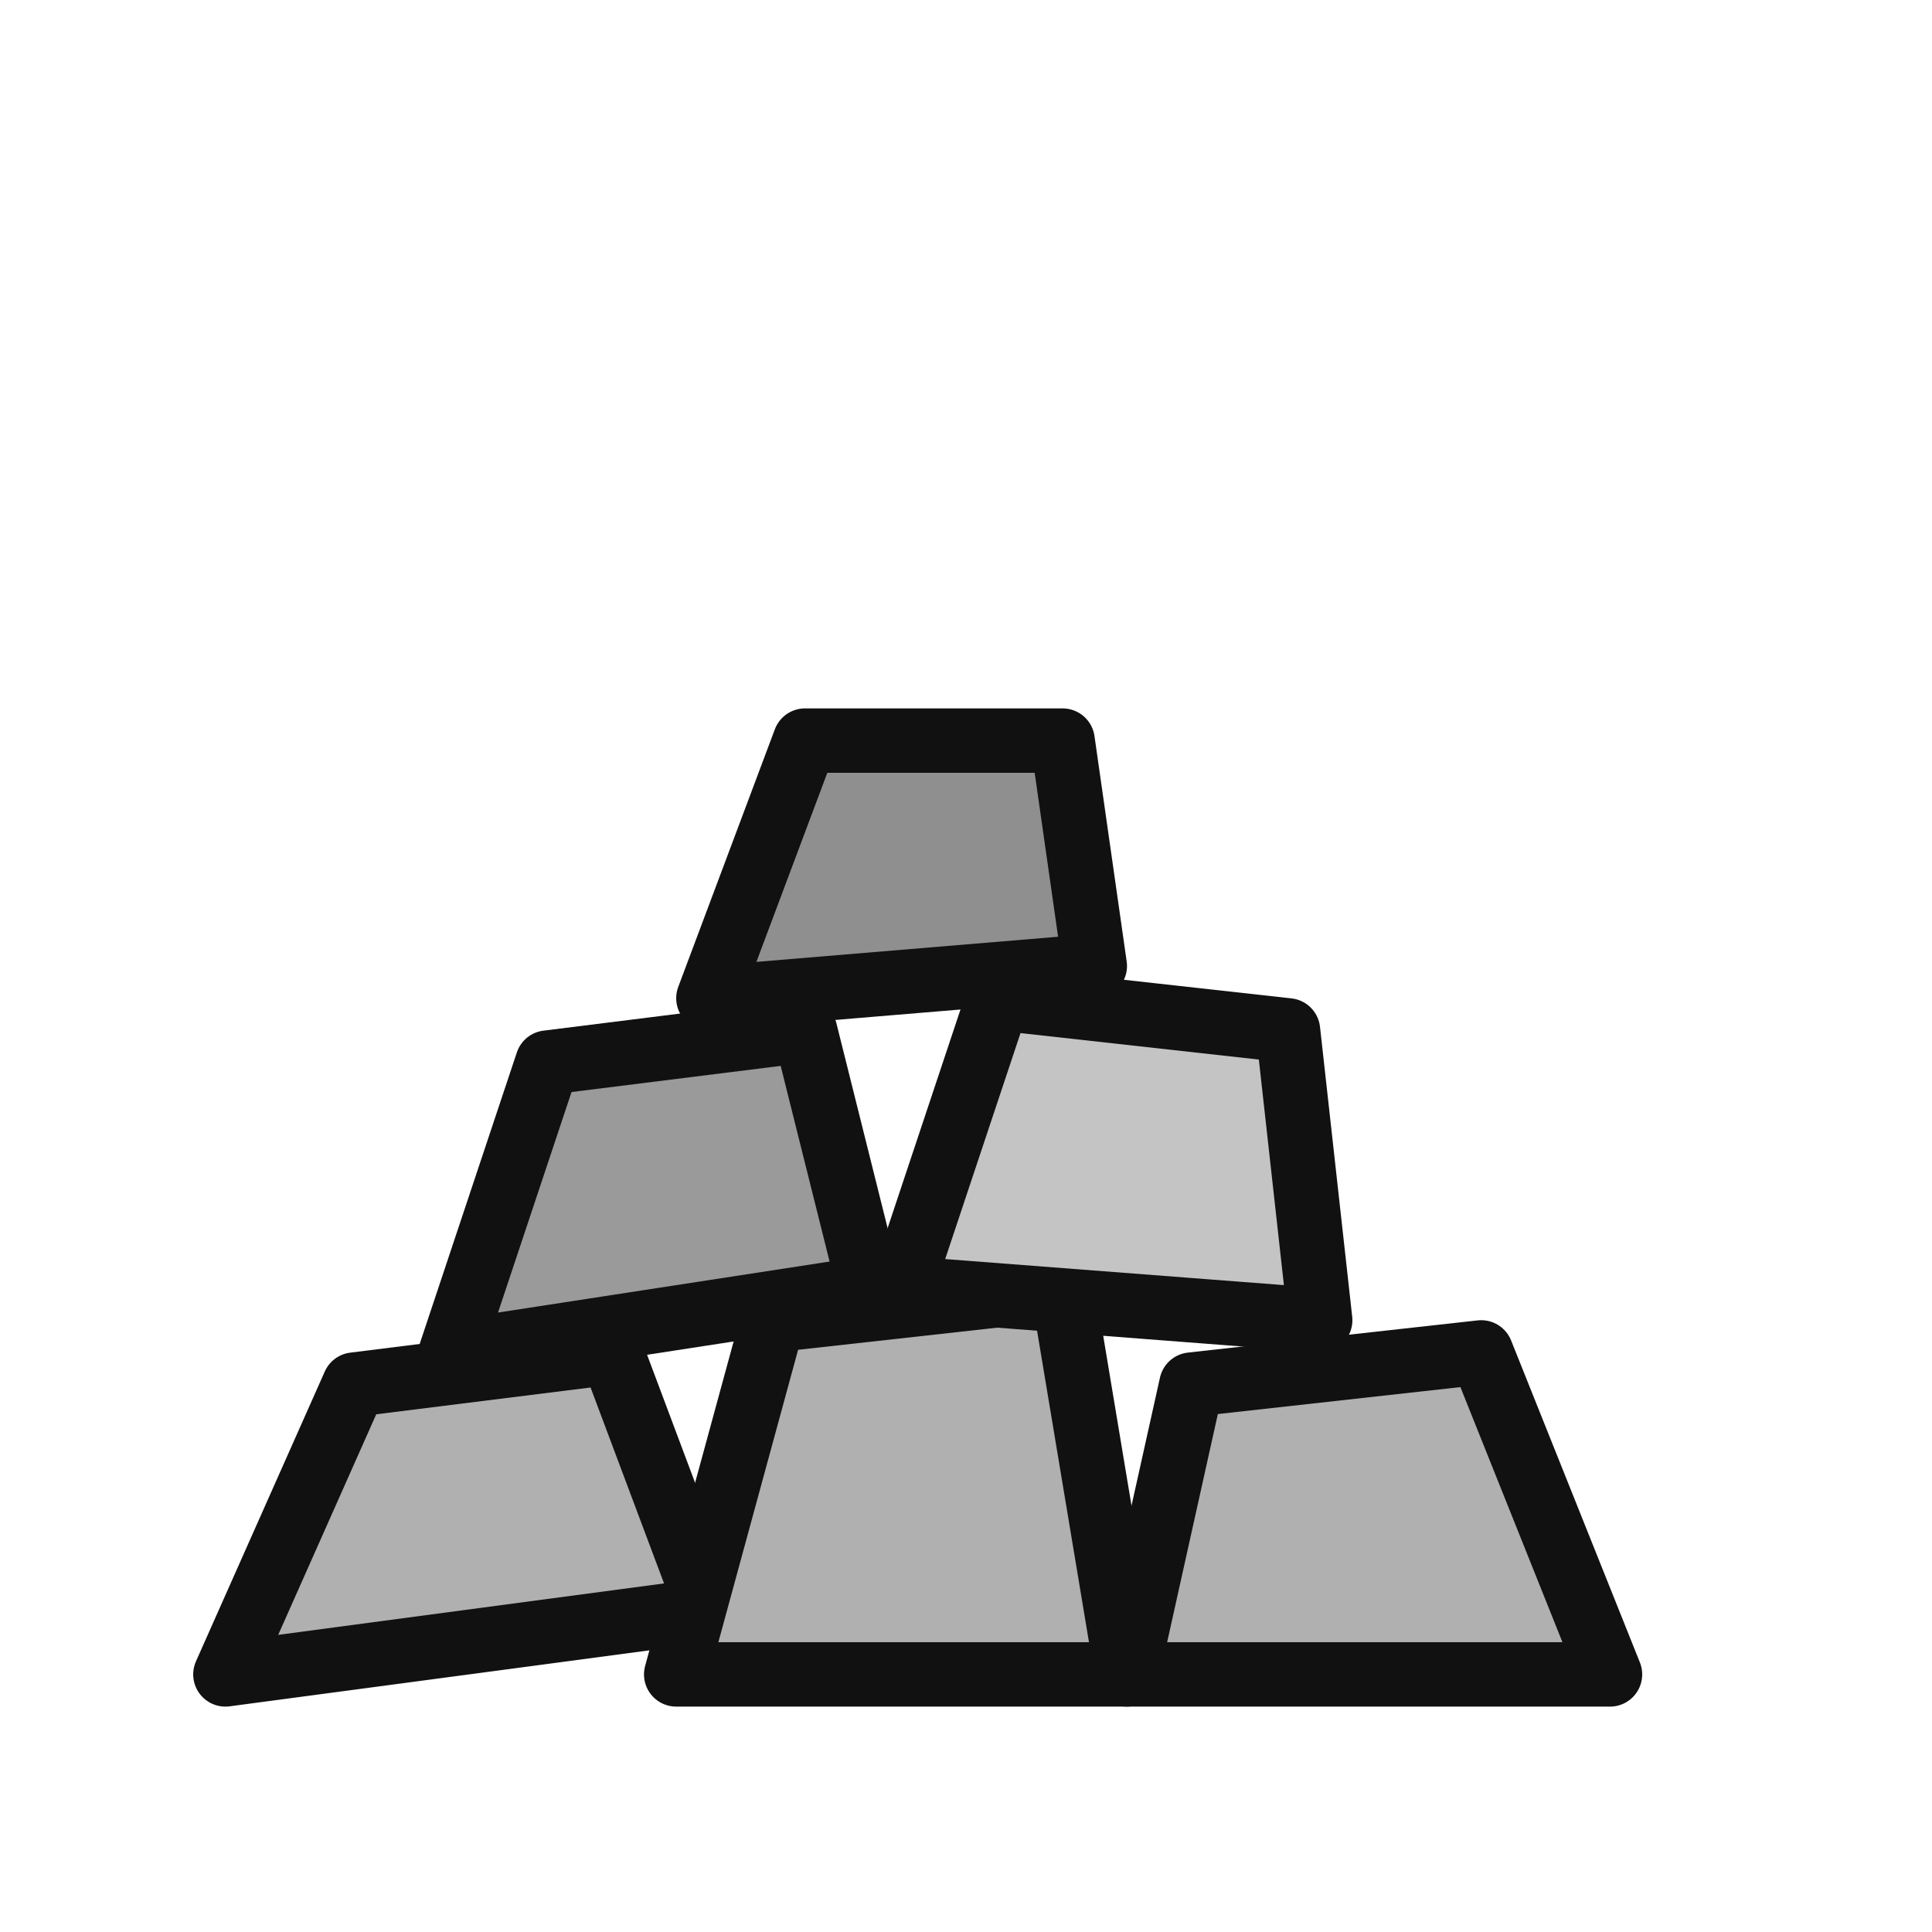
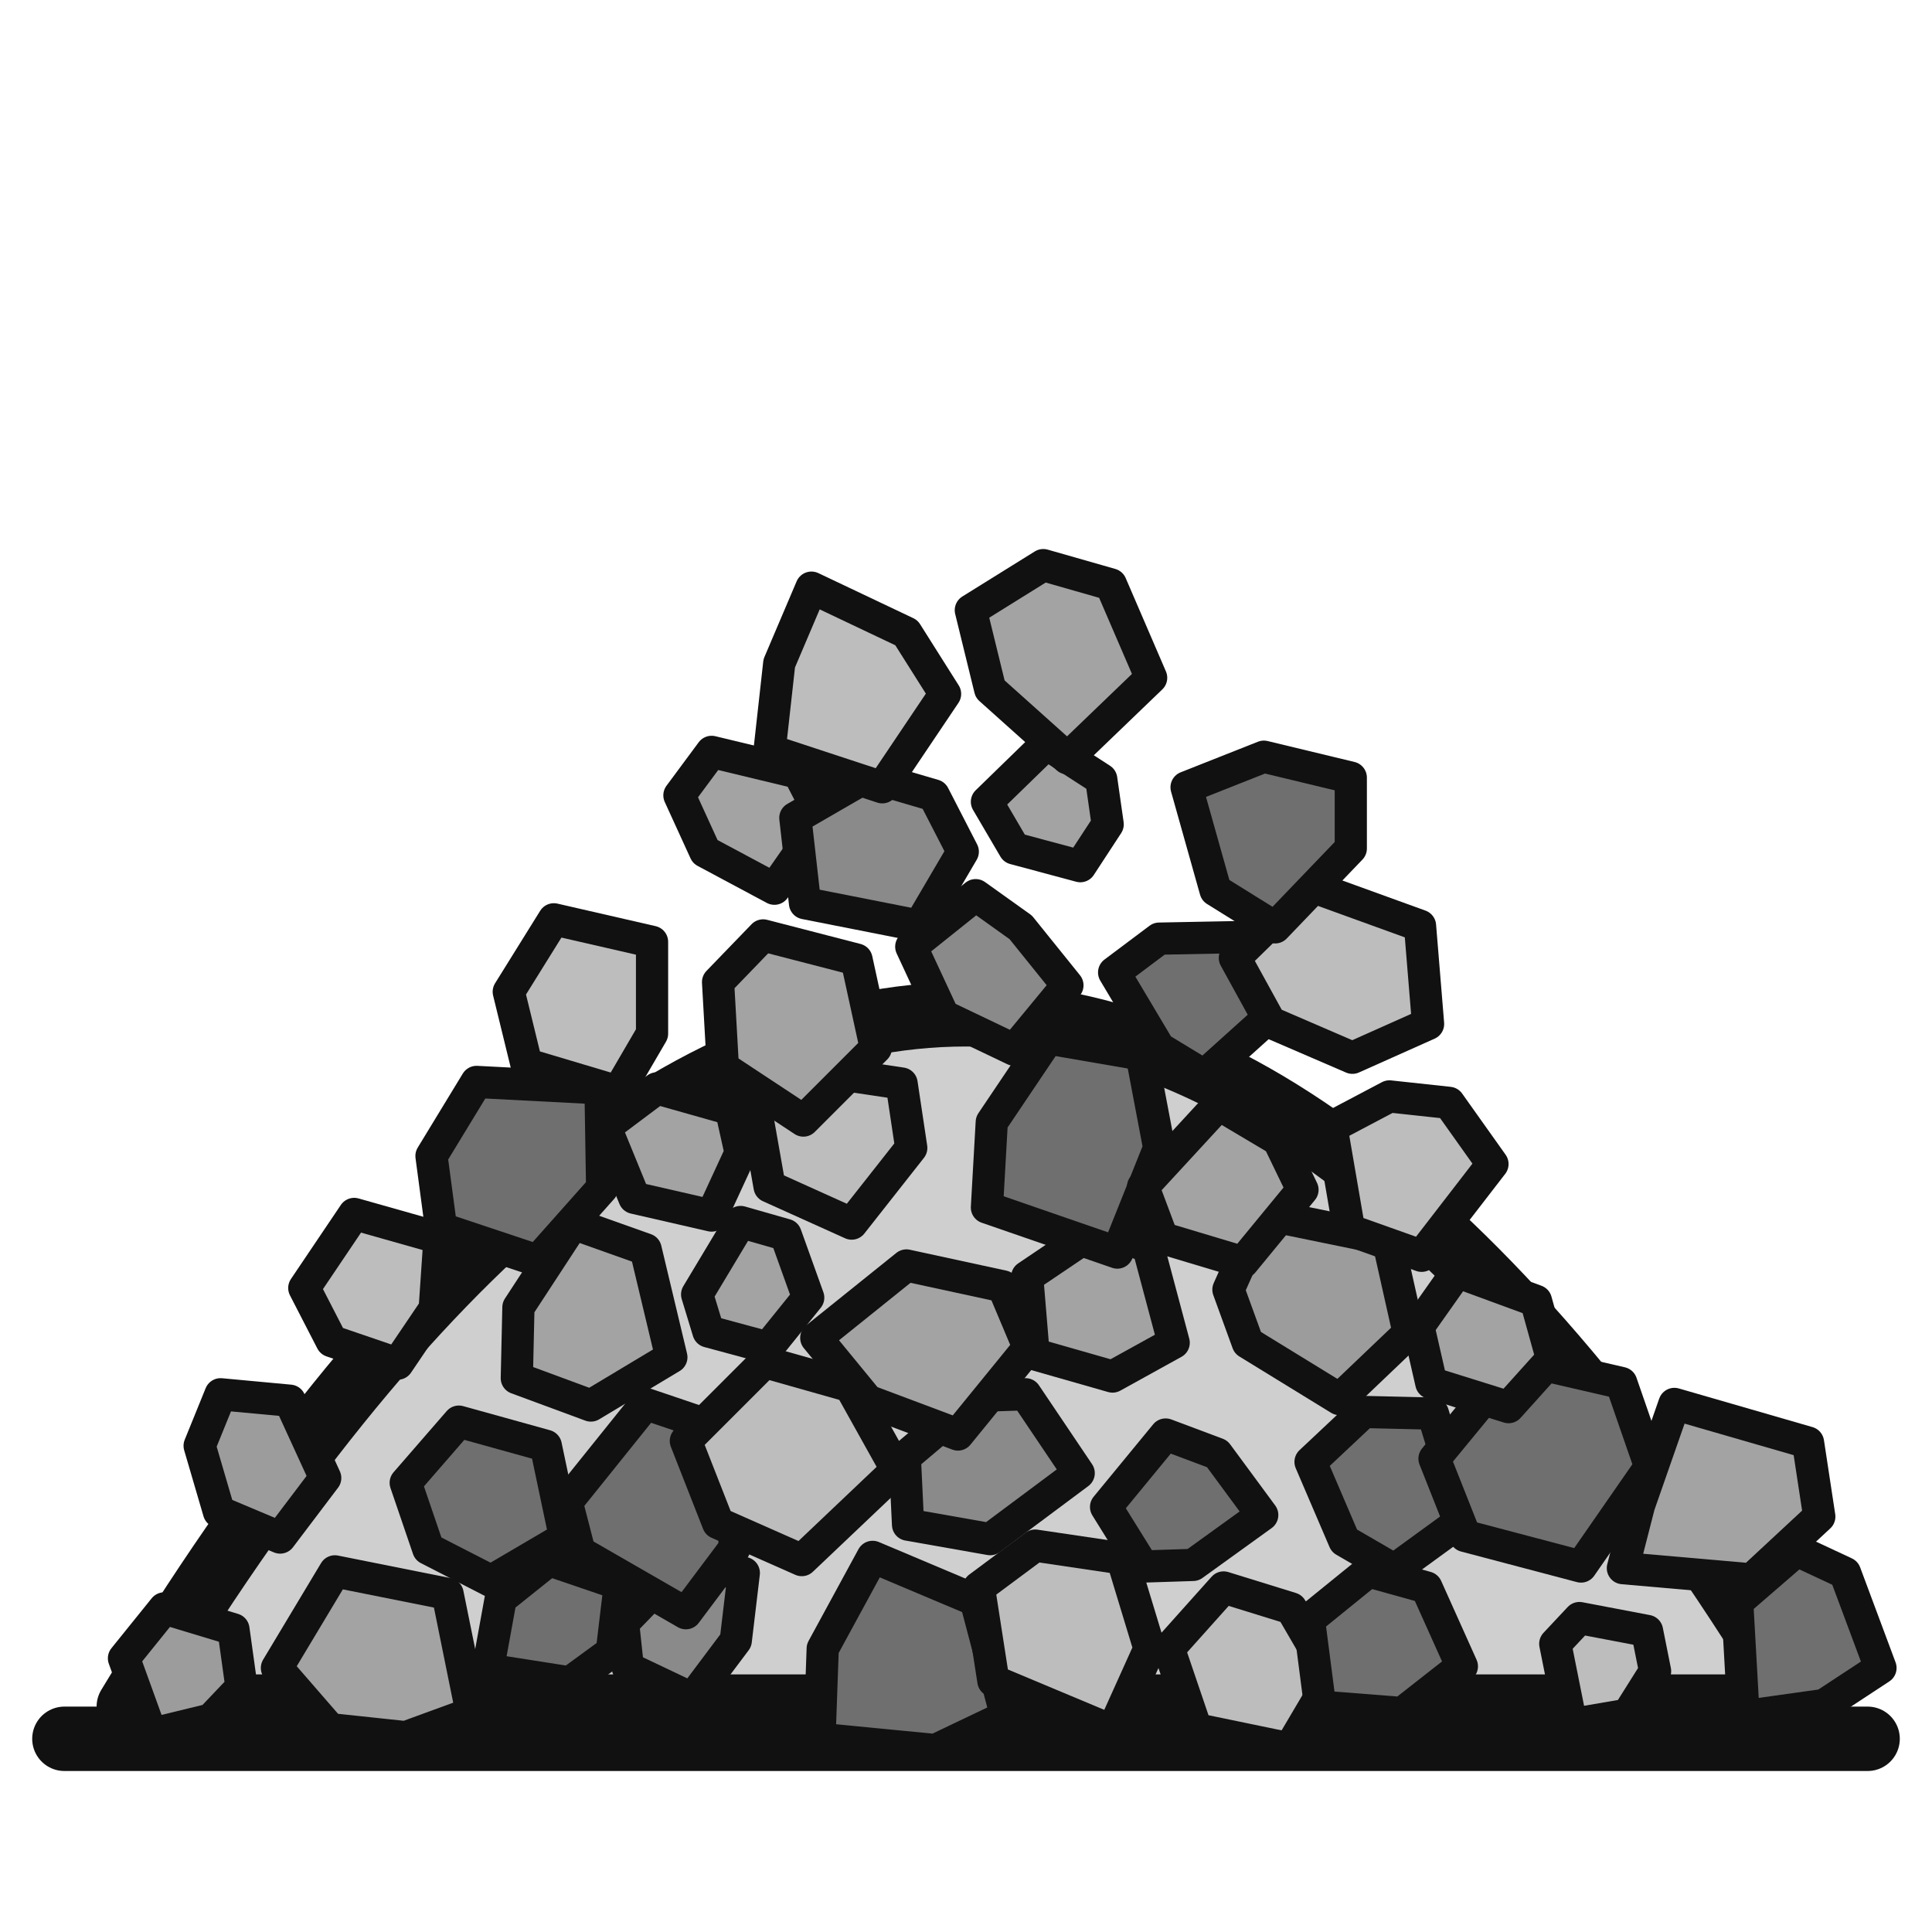
<svg xmlns="http://www.w3.org/2000/svg" viewBox="0 0 120 120" fill="none" stroke="#111" stroke-width="4" stroke-linecap="round" stroke-linejoin="round">
-   <g fill="#B0B0B0">
-     <path d="M14 104 L22 86 L38 84 L44 100 Z" />
-     <path d="M42 104 L48 82 L66 80 L70 104 Z" />
-     <path d="M70 104 L74 86 L92 84 L100 104 Z" />
-     <path d="M28 84 L34 66 L50 64 L54 80 Z" fill="#9a9a9a" />
-     <path d="M56 80 L62 62 L80 64 L82 82 Z" fill="#c4c4c4" />
-     <path d="M44 62 L50 46 L66 46 L68 60 Z" fill="#8f8f8f" />
-   </g>
+   <path d="M4 108 H116" />
+   <path d="M8 106 Q60 20 112 106 Z" fill="#cfcfcf" />
+   <polygon points="15.0,104.8 13.1,106.8 9.4,107.7 7.7,103.0 10.2,99.9 14.5,101.2" fill="#9c9c9c" stroke-width="2" />
+   <polygon points="29.3,106.4 25.2,107.9 20.5,107.4 17.2,103.6 20.8,97.6 27.8,99.0" fill="#a3a3a3" stroke-width="2" />
+   <polygon points="38.0,102.6 35.4,104.5 30.3,103.7 31.1,99.3 34.1,96.9 38.5,98.4" fill="#6f6f6f" stroke-width="2" />
+   <polygon points="45.7,101.9 43.0,105.5 39.0,103.6 38.7,100.8 42.1,97.3 46.2,97.7" fill="#8a8a8a" stroke-width="2" />
+   <polygon points="62.5,106.6 58.1,108.7 50.9,108.0 51.1,102.4 54.2,96.7 60.6,99.4" fill="#6f6f6f" stroke-width="2" />
+   <polygon points="71.4,102.4 69.1,107.5 61.7,104.4 60.8,98.6 64.3,96.0 69.7,96.8" fill="#bdbdbd" stroke-width="2" />
+   <polygon points="82.7,104.2 80.1,108.6 74.3,107.4 72.6,102.4 76.0,98.6 80.2,99.9" fill="#bdbdbd" stroke-width="2" />
+   <polygon points="90.8,103.5 87.1,106.4 82.0,106.0 81.3,100.6 85.0,97.6 88.6,98.6" fill="#6f6f6f" stroke-width="2" />
+   <polygon points="102.8,103.8 101.1,106.5 97.6,107.1 96.6,102.1 98.1,100.5 102.3,101.3" fill="#bdbdbd" stroke-width="2" />
+   <polygon points="116.8,103.6 113.3,105.9 108.3,106.6 107.9,99.5 111.6,96.3 114.6,97.7" fill="#6f6f6f" stroke-width="2" />
+   <polygon points="20.2,91.8 17.4,95.5 13.6,93.9 12.4,89.8 13.7,86.6 18.0,87.0" fill="#9c9c9c" stroke-width="2" />
+   <polygon points="35.1,95.5 30.5,98.2 26.6,96.2 25.2,92.1 28.5,88.3 33.9,89.8" fill="#6f6f6f" stroke-width="2" />
+   <polygon points="45.6,96.2 42.6,100.2 36.0,96.4 35.2,93.3 40.1,87.2 46.0,89.2" fill="#6f6f6f" stroke-width="2" />
+   <polygon points="55.7,91.3 49.8,96.9 44.6,94.6 42.6,89.5 47.5,84.6 52.8,86.1" fill="#bdbdbd" stroke-width="2" />
+   <polygon points="67.0,91.5 61.5,95.6 56.4,94.7 56.2,90.5 60.7,86.7 63.7,86.6" fill="#8a8a8a" stroke-width="2" />
+   <polygon points="78.4,94.1 74.1,97.2 71.0,97.3 68.7,93.6 72.4,89.1 75.6,90.3" fill="#6f6f6f" stroke-width="2" />
+   <polygon points="91.0,94.3 86.6,97.5 83.5,95.7 81.4,90.8 84.7,87.7 89.0,87.8" fill="#6f6f6f" stroke-width="2" />
+   <polygon points="102.5,91.1 98.2,97.3 91.0,95.4 89.1,90.6 94.2,84.4 100.7,85.9" fill="#6f6f6f" stroke-width="2" />
+   <polygon points="113.0,94.2 108.8,98.1 100.8,97.4 101.8,93.5 104.0,87.2 112.3,89.6" fill="#a3a3a3" stroke-width="2" />
+   <polygon points="27.0,81.3 24.7,84.7 20.6,83.3 18.9,80.0 22.0,75.4 27.3,76.9" fill="#bdbdbd" stroke-width="2" />
+   <polygon points="41.7,84.3 36.7,87.3 32.1,85.6 32.2,81.2 35.6,76.0 40.1,77.6" fill="#a3a3a3" stroke-width="2" />
+   <polygon points="50.2,80.6 47.7,83.7 44.0,82.7 43.3,80.4 46.0,75.9 48.8,76.7" fill="#a3a3a3" stroke-width="2" />
+   <polygon points="63.9,83.7 59.5,89.1 53.9,87.0 50.7,83.1 56.3,78.6 62.3,79.9" fill="#a3a3a3" stroke-width="2" />
+   <polygon points="72.9,83.4 69.1,85.5 64.2,84.1 63.8,79.3 68.1,76.4 71.3,77.4" fill="#a3a3a3" stroke-width="2" />
+   <polygon points="87.5,82.8 83.2,86.9 77.5,83.4 76.3,80.1 78.4,75.4 86.2,77.0" fill="#9c9c9c" stroke-width="2" />
+   <polygon points="96.4,84.4 93.7,87.4 88.9,85.9 88.1,82.4 90.5,79.0 95.4,80.8" fill="#a3a3a3" stroke-width="2" />
+   <polygon points="37.4,73.8 33.4,78.3 27.4,76.3 26.8,71.8 29.6,67.2 37.3,67.6" fill="#6f6f6f" stroke-width="2" />
+   <polygon points="46.0,71.6 44.2,75.5 39.4,74.4 37.6,70.0 40.8,67.6 45.4,68.9" fill="#a3a3a3" stroke-width="2" />
+   <polygon points="56.6,71.3 52.9,76.0 47.8,73.7 46.9,68.6 49.3,66.3 56.0,67.3" fill="#bdbdbd" stroke-width="2" />
+   <polygon points="72.0,71.3 69.4,77.8 61.3,75.0 61.6,69.7 65.1,64.5 70.9,65.5" fill="#6f6f6f" stroke-width="2" />
+   <polygon points="80.9,73.9 77.2,78.4 72.2,76.9 71.0,73.7 75.7,68.6 79.4,70.8" fill="#a3a3a3" stroke-width="2" />
+   <polygon points="92.7,72.3 88.3,78.0 83.8,76.4 82.7,70.0 86.3,68.1 90.0,68.5" fill="#bdbdbd" stroke-width="2" />
+   <polygon points="40.5,64.2 38.4,67.8 32.7,66.1 31.6,61.6 34.4,57.1 40.5,58.5" fill="#bdbdbd" stroke-width="2" />
+   <polygon points="54.4,65.1 49.9,69.6 44.9,66.3 44.6,61.0 47.4,58.1 53.2,59.6" fill="#a3a3a3" stroke-width="2" />
+   <polygon points="66.3,61.2 63.0,65.2 58.6,63.1 56.6,58.8 60.6,55.6 63.4,57.6" fill="#8a8a8a" stroke-width="2" />
+   <polygon points="78.8,63.2 74.8,66.8 72.0,65.1 69.2,60.4 72.0,58.3 77.2,58.2" fill="#6f6f6f" stroke-width="2" />
+   <polygon points="88.7,63.6 84.0,65.7 78.9,63.5 76.7,59.5 81.3,55.0 88.2,57.5" fill="#bdbdbd" stroke-width="2" />
+   <polygon points="51.1,50.9 48.1,55.2 43.8,52.9 42.2,49.4 44.2,46.7 49.6,48.0" fill="#a3a3a3" stroke-width="2" />
+   <polygon points="59.8,52.9 57.1,57.5 50.0,56.1 49.4,50.8 53.9,48.2 58.0,49.4" fill="#8a8a8a" stroke-width="2" />
+   <polygon points="68.8,51.2 67.1,53.8 63.0,52.7 61.3,49.8 65.0,46.2 68.4,48.4" fill="#a3a3a3" stroke-width="2" />
+   <polygon points="83.9,52.7 79.2,57.6 75.5,55.3 73.7,48.9 78.5,47.0 83.9,48.3" fill="#6f6f6f" stroke-width="2" />
+   <polygon points="58.7,43.1 54.8,48.9 47.8,46.6 48.4,41.2 50.4,36.5 56.3,39.3" fill="#bdbdbd" stroke-width="2" />
+   <polygon points="71.5,42.1 66.3,47.1 61.5,42.8 60.3,37.9 64.8,35.1 69.0,36.3" fill="#a3a3a3" stroke-width="2" />
</svg>
